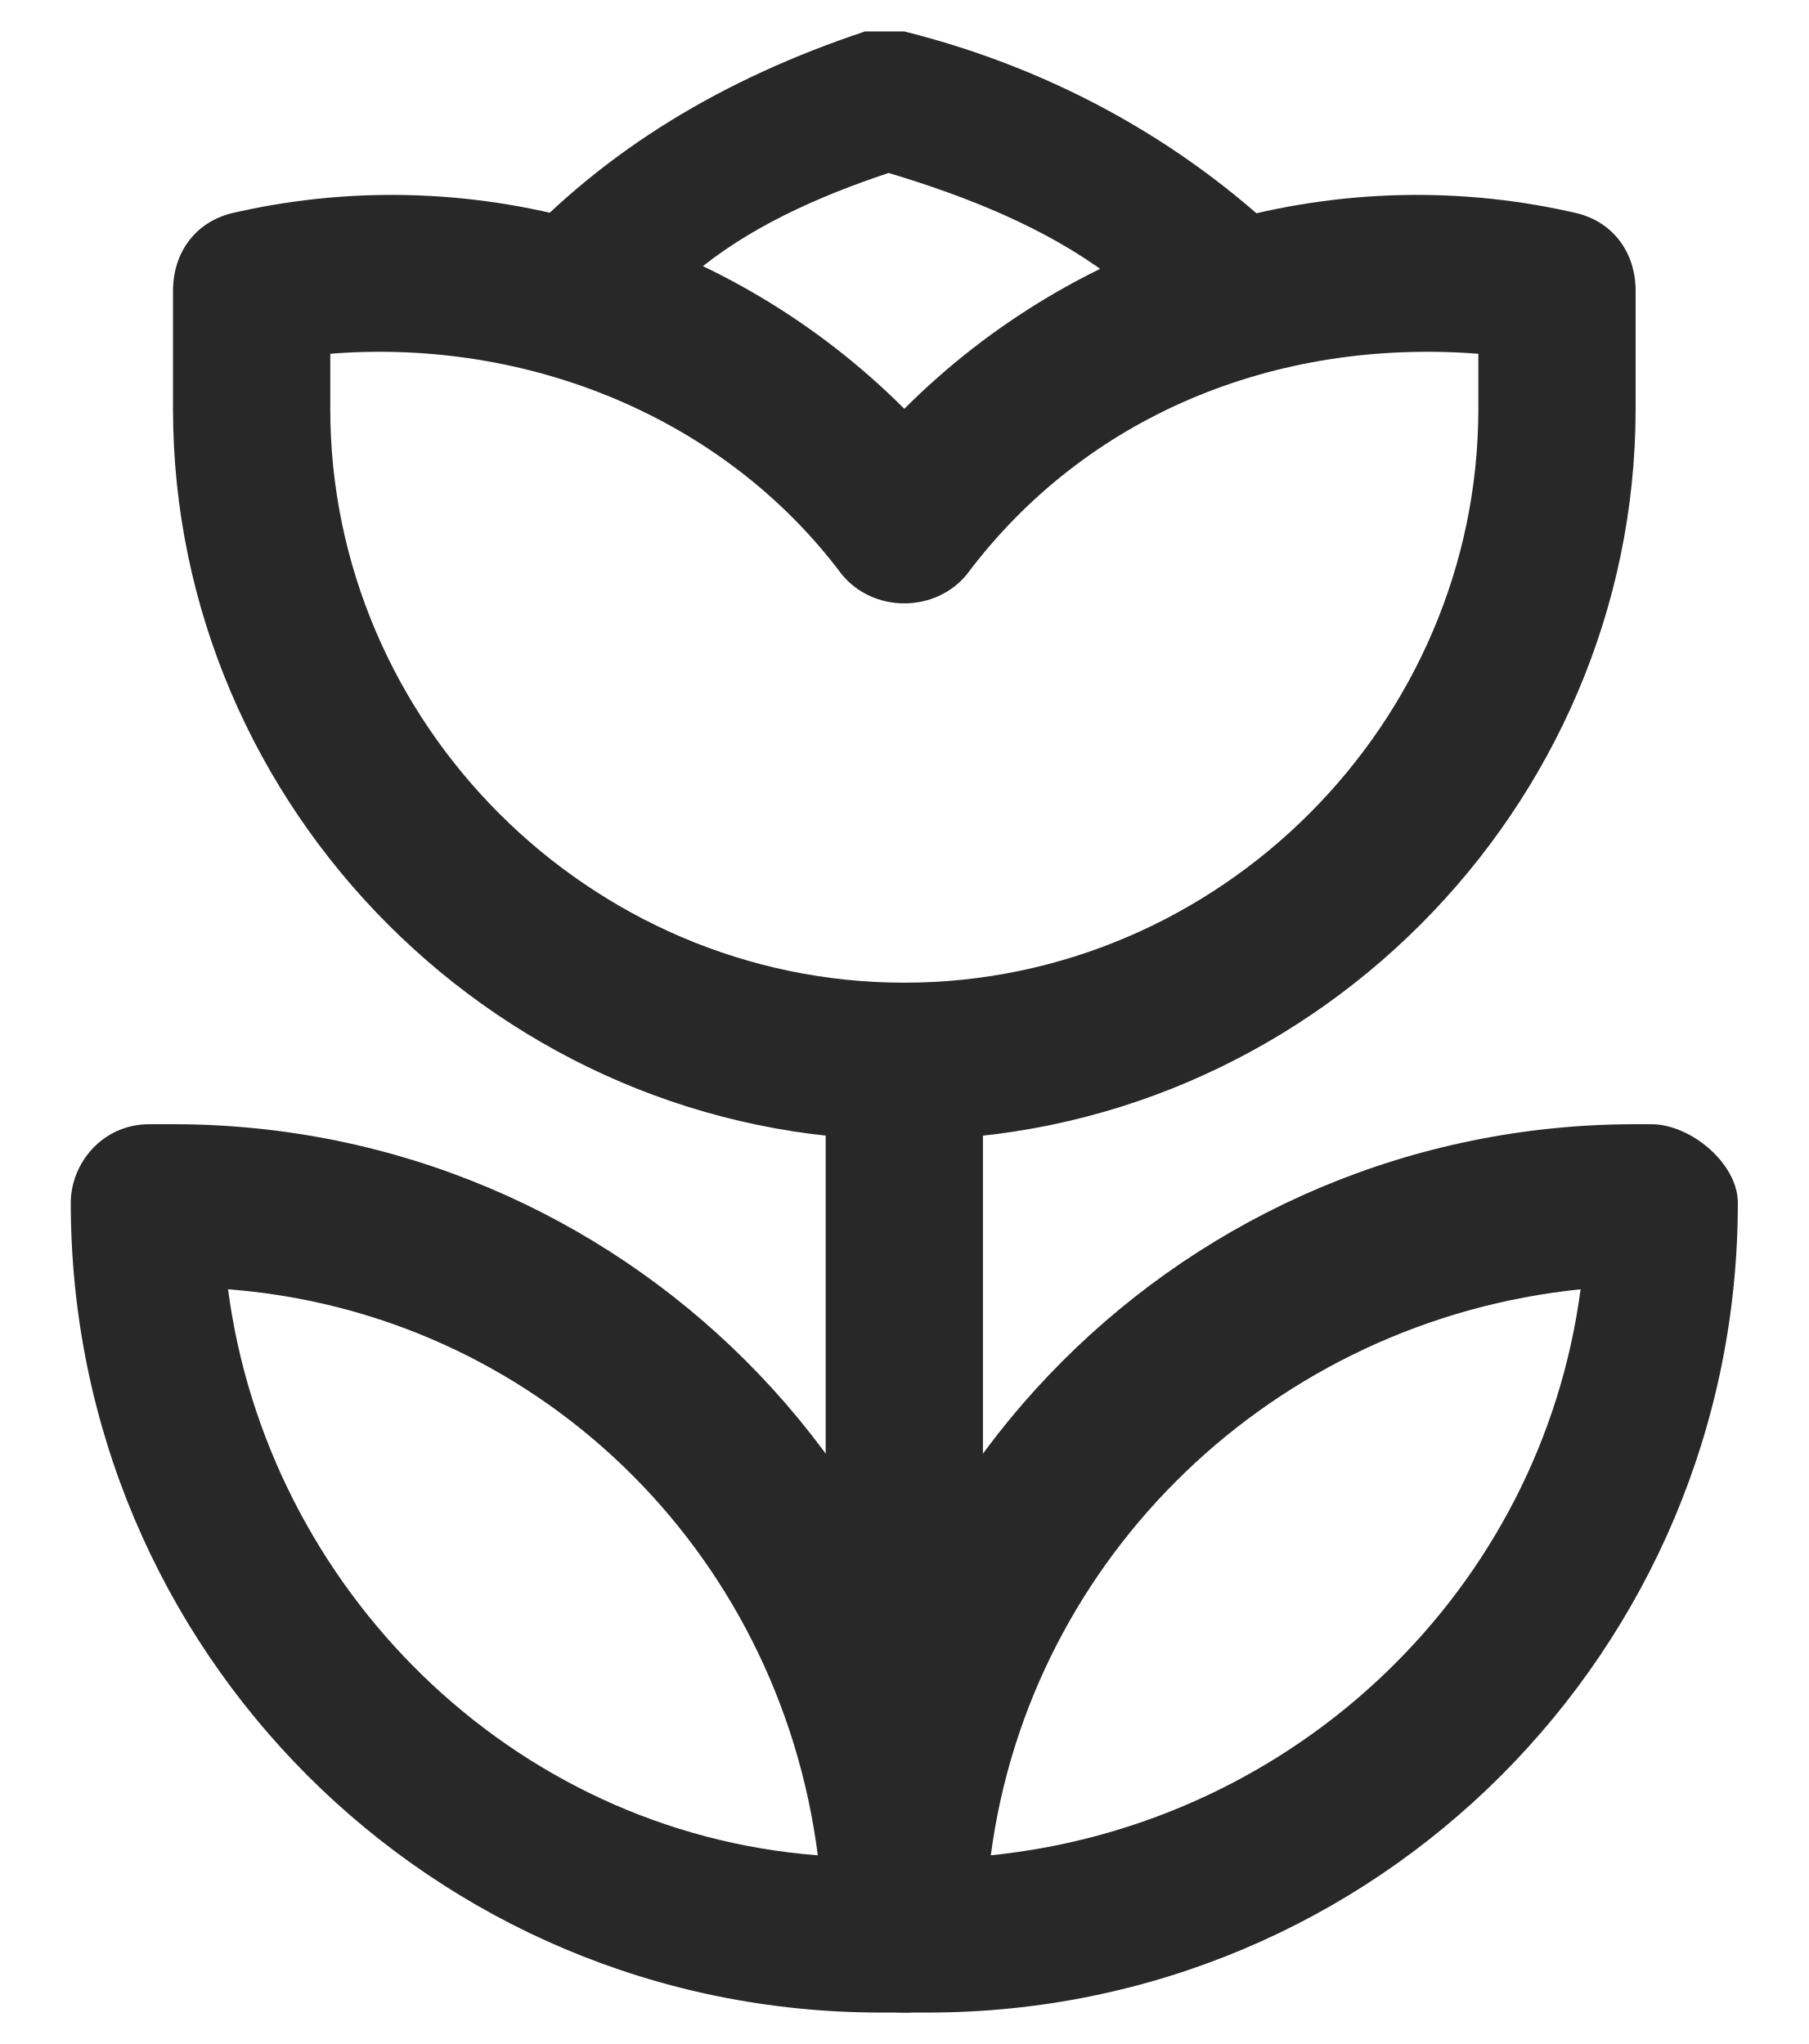
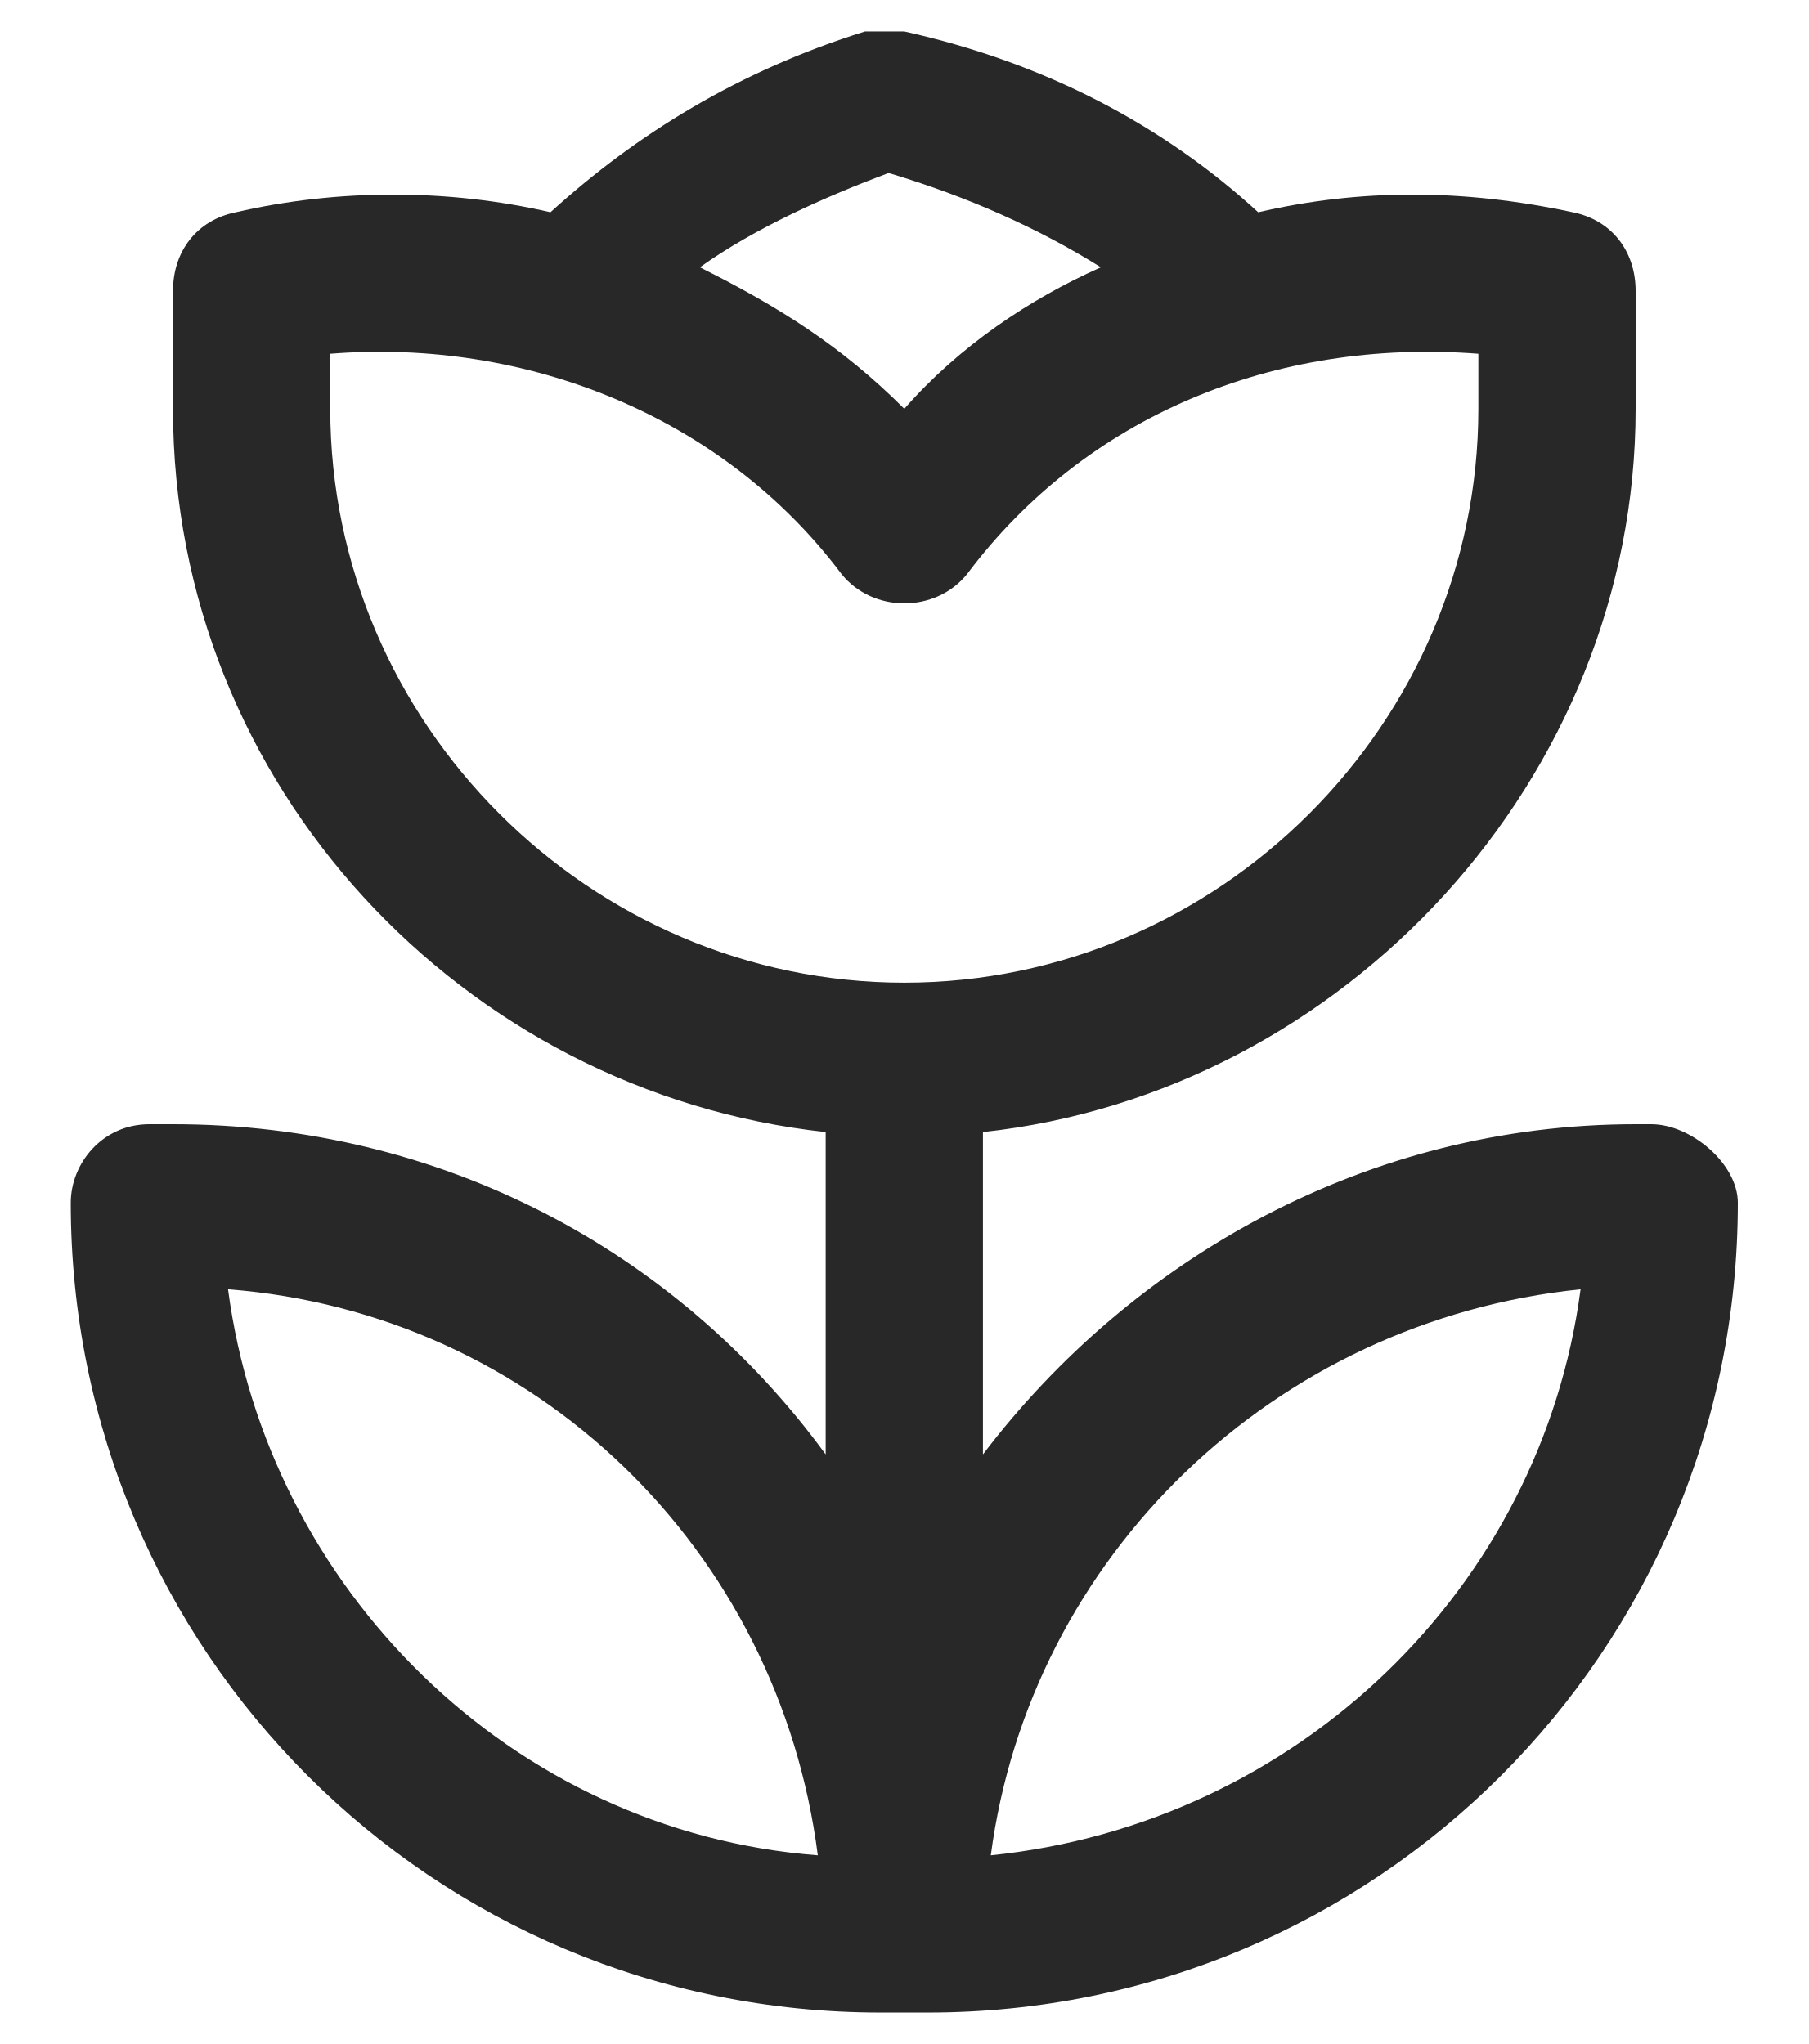
<svg xmlns="http://www.w3.org/2000/svg" version="1.1" id="Layer_3" x="0px" y="0px" viewBox="0 0 23 26" style="enable-background:new 0 0 23 26;" xml:space="preserve">
  <style type="text/css">
	.st0{fill:#282828;}
</style>
-   <g>
-     <g>
-       <g>
-         <path class="st0" d="M11.2,25.6C5.5,25.6,0.9,21,0.9,15.3c0-0.5,0.4-1,1-1c0.2,0,0.2,0,0.3,0c5.7,0,10.3,4.6,10.3,10.3     c0,0.5-0.4,1-1,1C11.3,25.6,11.2,25.6,11.2,25.6L11.2,25.6z M2.9,16.4c0.5,3.8,3.6,6.9,7.5,7.2C9.9,19.7,6.8,16.7,2.9,16.4     L2.9,16.4z" />
-       </g>
-       <g>
-         <path class="st0" d="M11.8,25.6c-0.1,0-0.2,0-0.2,0c-0.5,0-1.1-0.5-1.1-1c0-5.7,4.6-10.3,10.3-10.3c0.1,0,0.2,0,0.2,0     c0.5,0,1.1,0.5,1.1,1C22.1,21,17.5,25.6,11.8,25.6L11.8,25.6z M20.1,16.4c-3.9,0.4-7,3.4-7.5,7.2C16.5,23.2,19.6,20.2,20.1,16.4     L20.1,16.4z" />
-       </g>
-     </g>
-     <g>
-       <path class="st0" d="M11.5,25.6c-0.6,0-1-0.4-1-1V13.8c0-0.6,0.4-1,1-1c0.6,0,1,0.4,1,1v10.8C12.5,25.2,12.1,25.6,11.5,25.6    L11.5,25.6z" />
-     </g>
-     <g>
-       <path class="st0" d="M11.5,14.5c-5.1,0-9.3-4.2-9.3-9.3V3.7c0-0.5,0.3-0.9,0.8-1C6.1,2,9.3,3,11.5,5.2C13.7,3,16.9,2,20,2.7    c0.5,0.1,0.8,0.5,0.8,1v1.5C20.8,10.3,16.6,14.5,11.5,14.5L11.5,14.5z M4.2,4.5v0.7c0,4,3.3,7.3,7.3,7.3s7.3-3.3,7.3-7.3V4.5    c-2.6-0.2-5,0.8-6.5,2.8c-0.4,0.5-1.2,0.5-1.6,0C9.2,5.3,6.7,4.3,4.2,4.5L4.2,4.5z" />
-     </g>
-     <g>
-       <path class="st0" d="M11.5,7.6c-0.3,0-0.5-0.1-0.7-0.3C9.8,6,8.4,5.1,6.9,4.6C6.6,4.6,6.4,4.3,6.3,4c-0.1-0.3,0-0.6,0.2-0.8    C7.7,1.9,9.2,1,11,0.4c0.2,0,0.3,0,0.5,0c2,0.5,3.7,1.5,5,2.8c0.2,0.2,0.3,0.5,0.2,0.8c-0.1,0.3-0.3,0.5-0.6,0.6    c-1.5,0.4-2.9,1.4-3.9,2.6C12,7.5,11.8,7.6,11.5,7.6L11.5,7.6z M8.8,3.5c1,0.5,1.9,1.1,2.7,1.9c0.8-0.8,1.6-1.4,2.6-1.9    c-0.8-0.6-1.8-1-2.8-1.3C10.4,2.5,9.5,2.9,8.8,3.5L8.8,3.5z" />
-     </g>
-   </g>
+   <path class="st0" d="M21,14.3c0,0-0.1,0-0.2,0c-3.4,0-6.4,1.7-8.3,4.2v-4.1c4.6-0.5,8.3-4.5,8.3-9.2V3.7c0-0.5-0.3-0.9-0.8-1  c-1.4-0.3-2.7-0.3-4,0c-1.2-1.1-2.7-1.9-4.5-2.3c-0.2,0-0.3,0-0.5,0C9.4,0.9,8.1,1.7,7,2.7c-1.3-0.3-2.7-0.3-4,0  c-0.5,0.1-0.8,0.5-0.8,1v1.5c0,4.8,3.7,8.7,8.3,9.2v4.1c-1.9-2.6-4.9-4.2-8.3-4.2c-0.1,0-0.1,0-0.3,0c-0.6,0-1,0.5-1,1  c0,5.7,4.6,10.3,10.3,10.3c0,0,0.1,0,0.3,0c0,0,0,0,0.1,0c0,0,0,0,0,0c0,0,0.1,0,0.2,0c5.7,0,10.3-4.6,10.3-10.3  C22.1,14.8,21.5,14.3,21,14.3z M11.3,2.2c1,0.3,1.9,0.7,2.7,1.2c-0.9,0.4-1.8,1-2.5,1.8c-0.8-0.8-1.6-1.3-2.6-1.8  C9.6,2.9,10.5,2.5,11.3,2.2z M4.2,5.2V4.5c2.5-0.2,5,0.8,6.5,2.8c0.4,0.5,1.2,0.5,1.6,0c1.5-2,3.9-3,6.5-2.8v0.7  c0,4-3.3,7.3-7.3,7.3S4.2,9.2,4.2,5.2z M2.9,16.4c3.9,0.3,7,3.3,7.5,7.2C6.5,23.3,3.4,20.2,2.9,16.4z M12.6,23.6  c0.5-3.8,3.6-6.8,7.5-7.2C19.6,20.2,16.5,23.2,12.6,23.6z" />
</svg>
